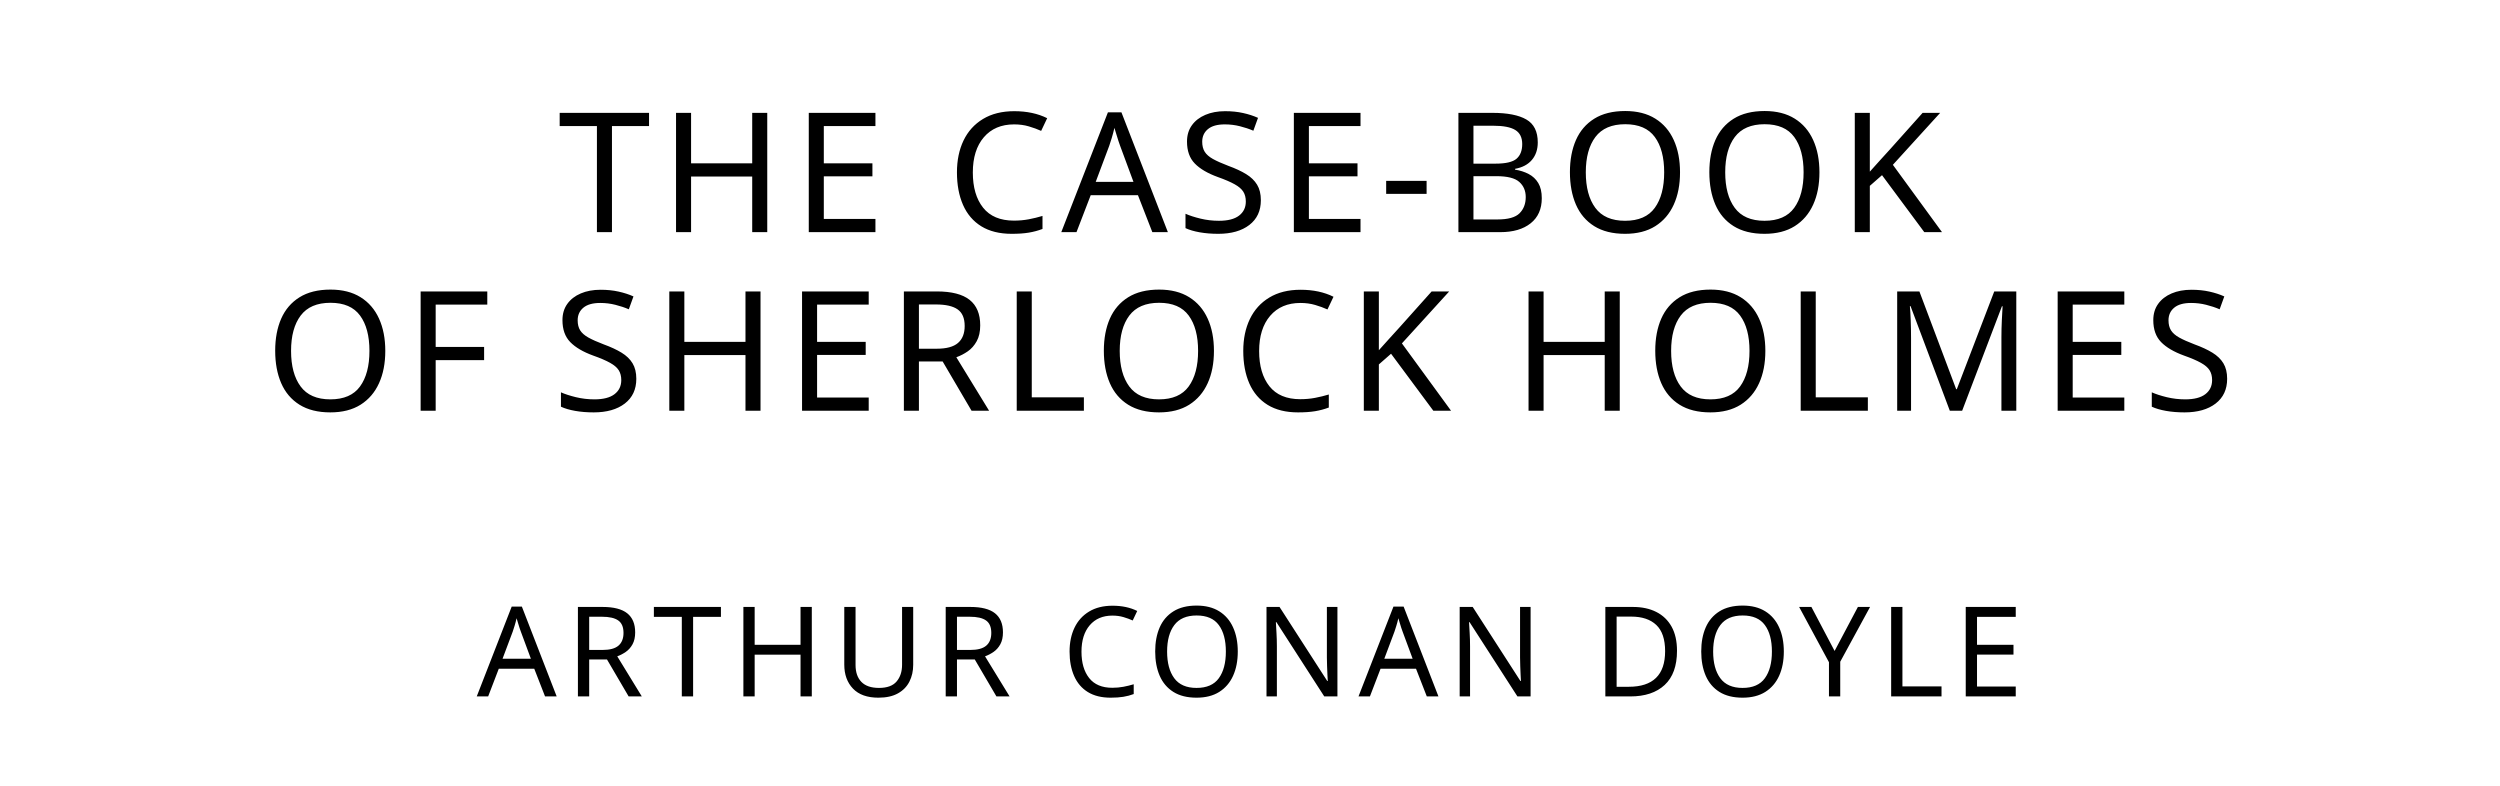
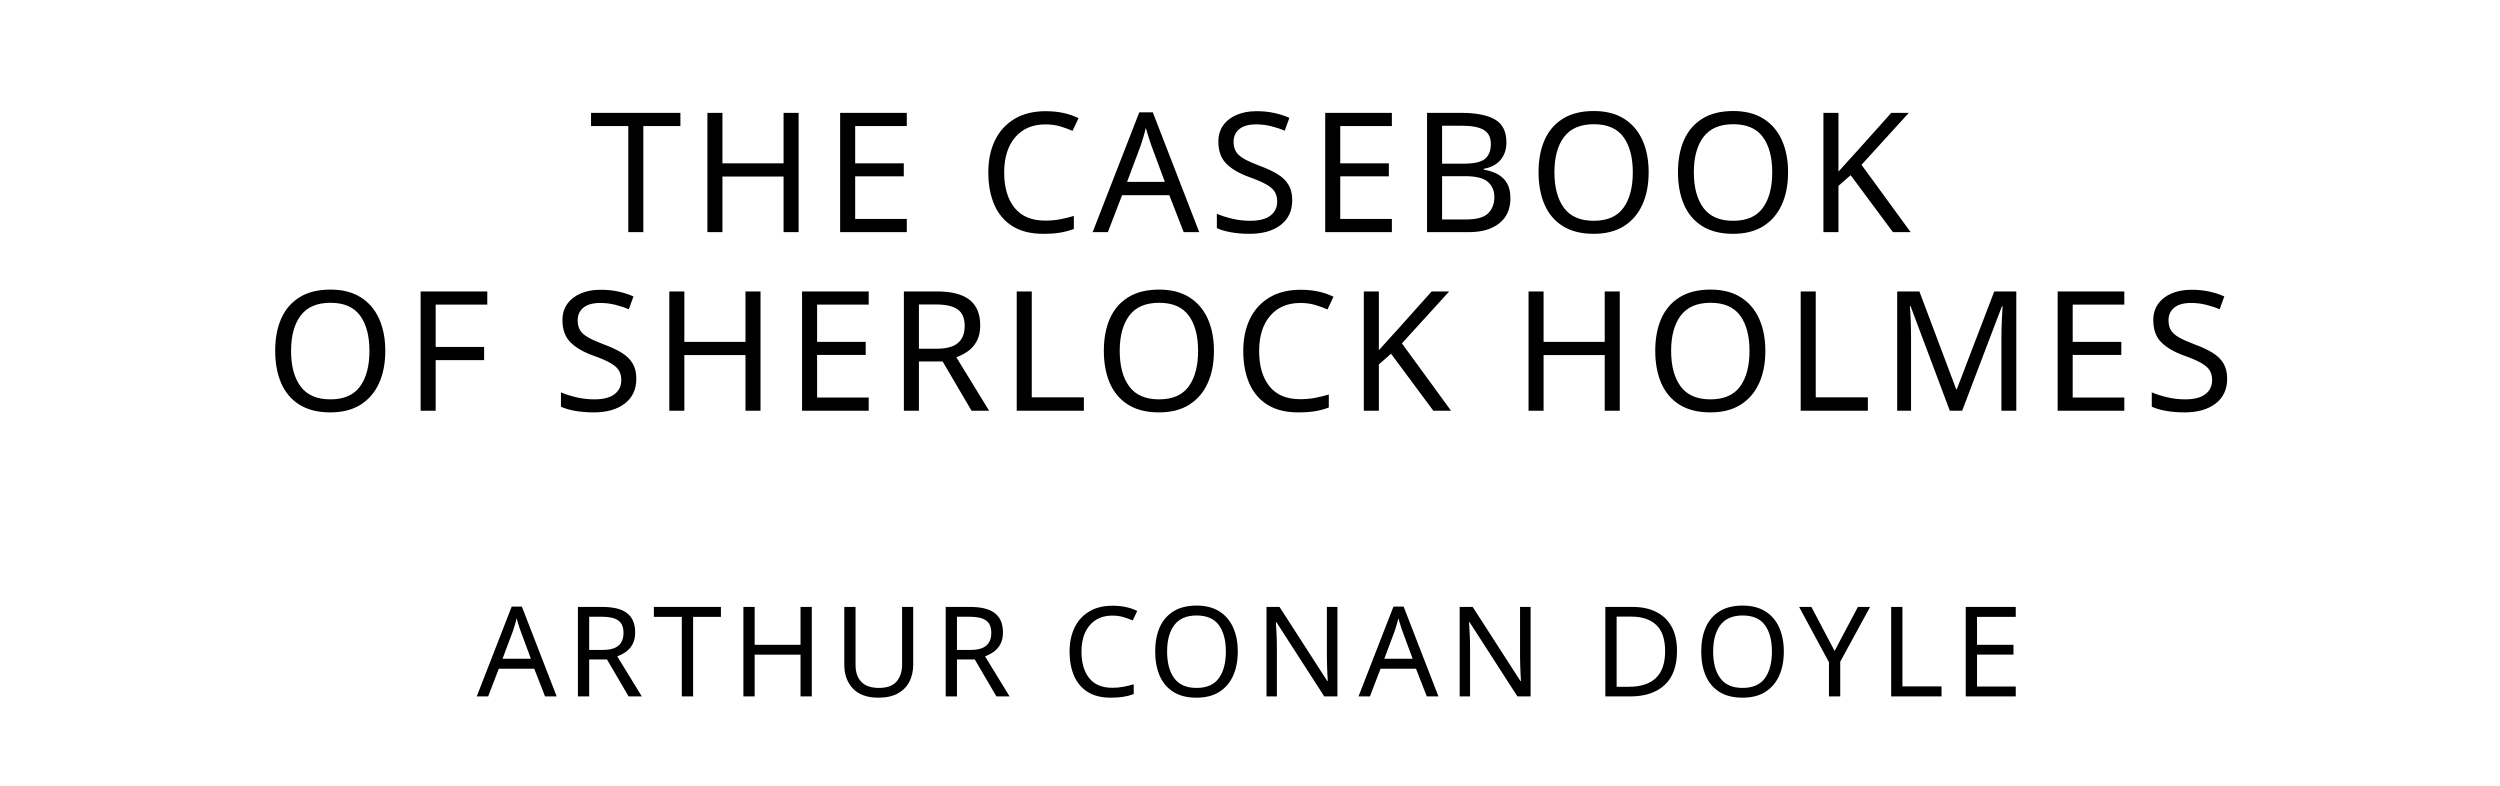
<svg xmlns="http://www.w3.org/2000/svg" version="1.1" viewBox="0 0 1400 440">
  <style type="text/css">
		text{
			font-family: "League Spartan";
			letter-spacing: 5px;
			text-anchor: middle;
		}

		.title{
			font-size: 93.567px;
		}

		.author{
			font-size: 70.175px;
		}
	</style>
-   <text class="title" x="700" y="130">THE CASE-BOOK</text>
+   <text class="title" x="700" y="130">THE CASEBOOK</text>
  <text class="title" x="700" y="230">OF SHERLOCK HOLMES</text>
  <text class="author" x="700" y="390">ARTHUR CONAN DOYLE</text>
</svg>
